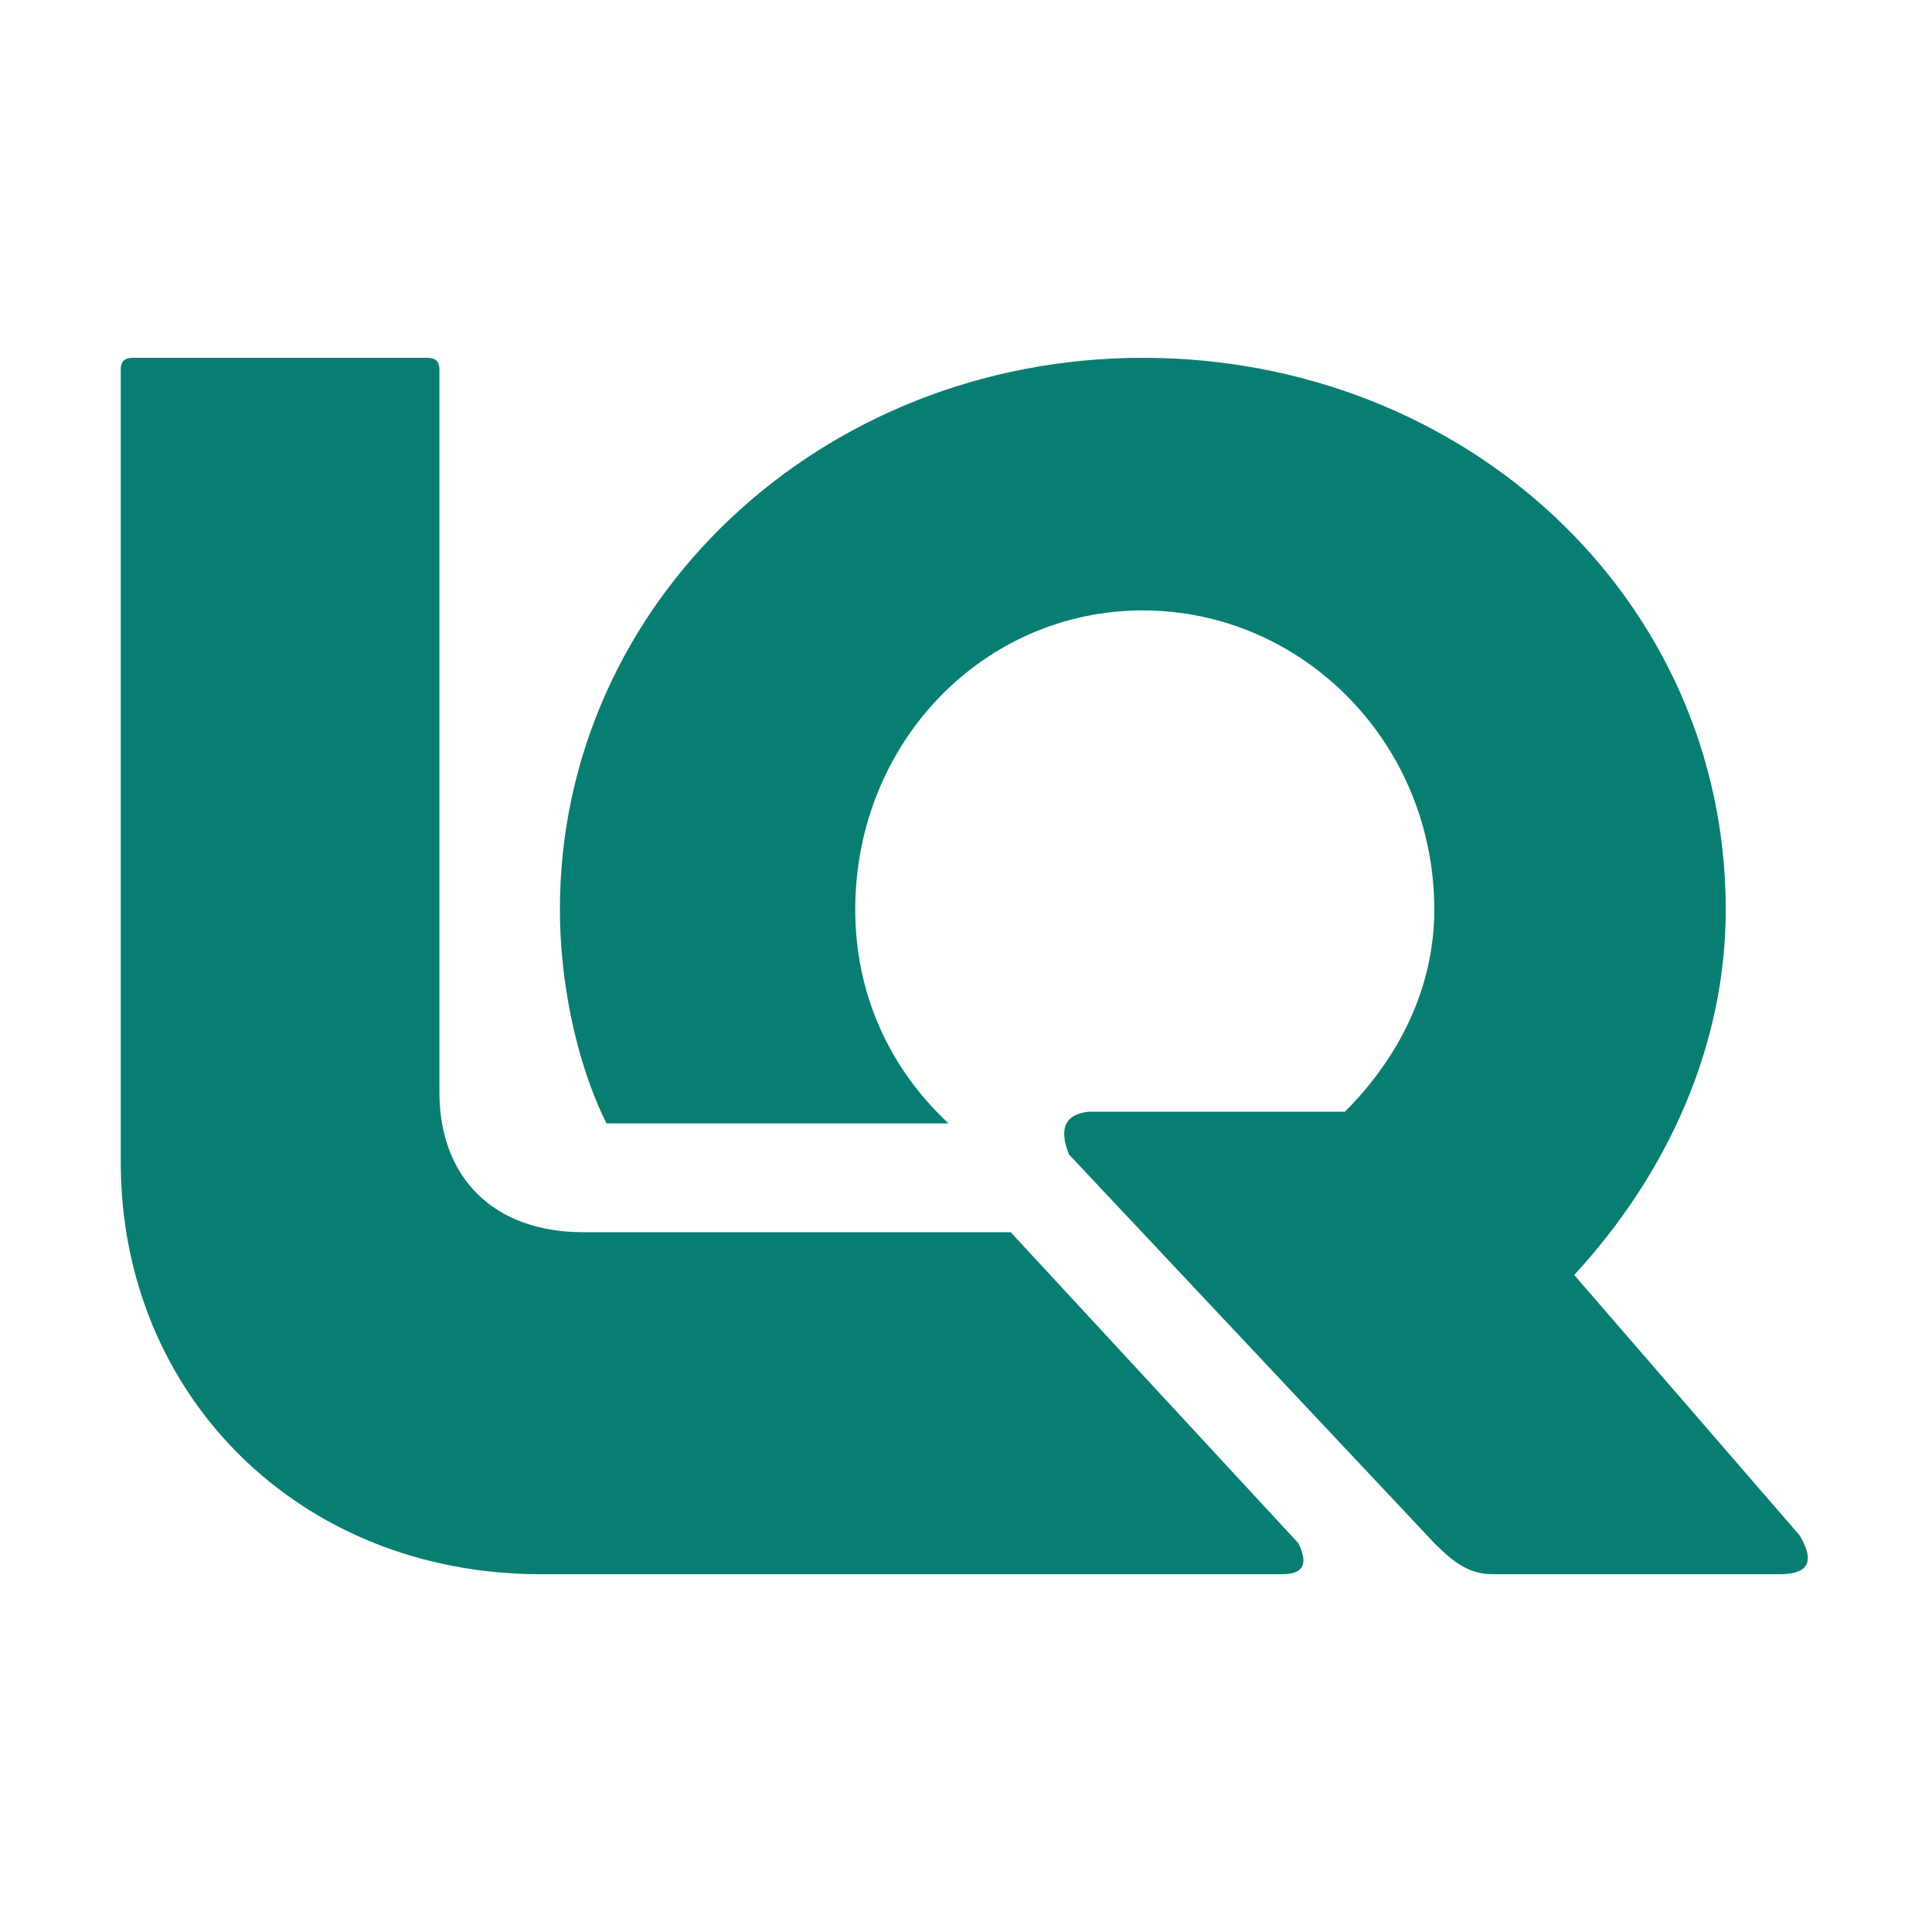
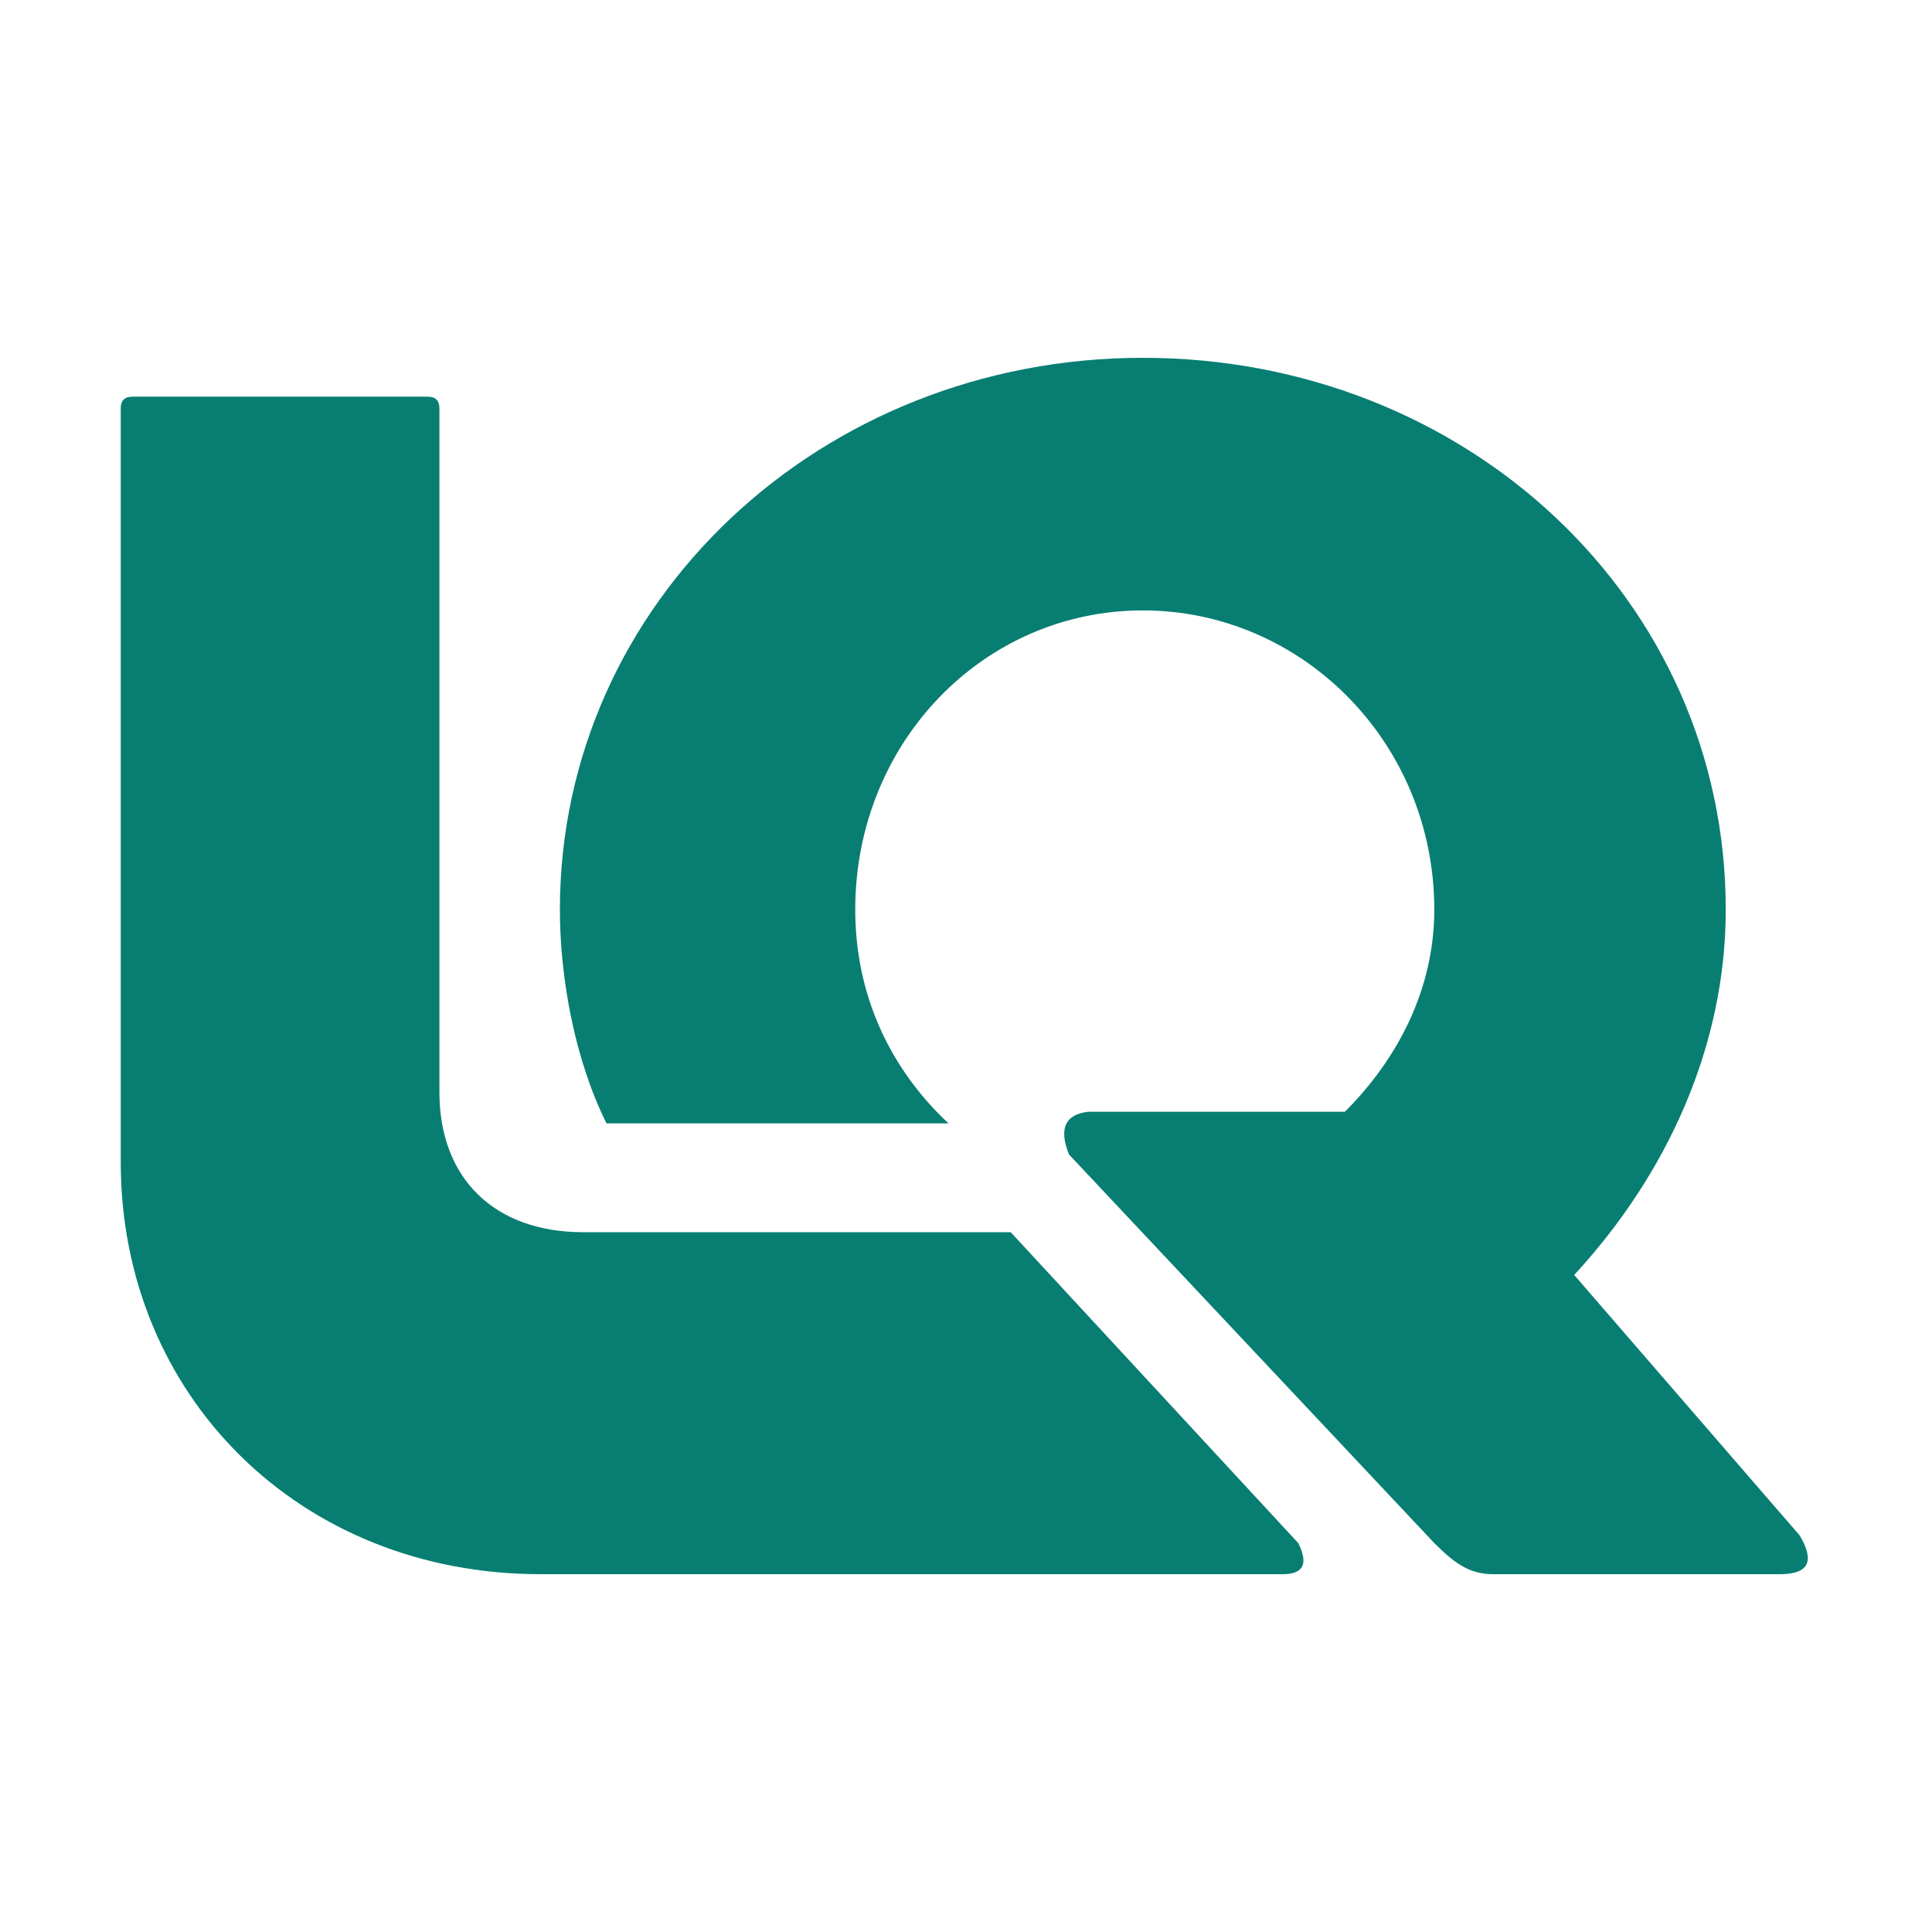
<svg xmlns="http://www.w3.org/2000/svg" width="512" height="512" viewBox="0 0 512 512" role="img" aria-label="LINQS LQ symbol">
  <g transform="translate(32 94.823) scale(1.029885) translate(-139 -209)" fill="#087e72">
-     <path d="M142 209H218Q221 209 221 212V398C221 420 235 434 258 434H368L442 514Q446 522 438 522H247C185 522 139 476 139 416V212Q139 209 142 209Z" />
+     <path d="M142 219H218Q221 219 221 222V398C221 420 235 434 258 434H368L442 514Q446 522 438 522H247C185 522 139 476 139 416V222Q139 219 142 219Z" />
    <path d="M264 406C256 390 252 369 252 351C252 272 319 209 402 209C485 209 552 271 552 351C552 386 537 419 513 445L571 512Q577 522 566 522H492C486 522 482 519 477 514L383 414Q379 404 388 403H454C468 389 477 371 477 351C477 308 443 274 402 274C361 274 328 308 328 351C328 373 337 392 352 406Z" />
  </g>
</svg>
